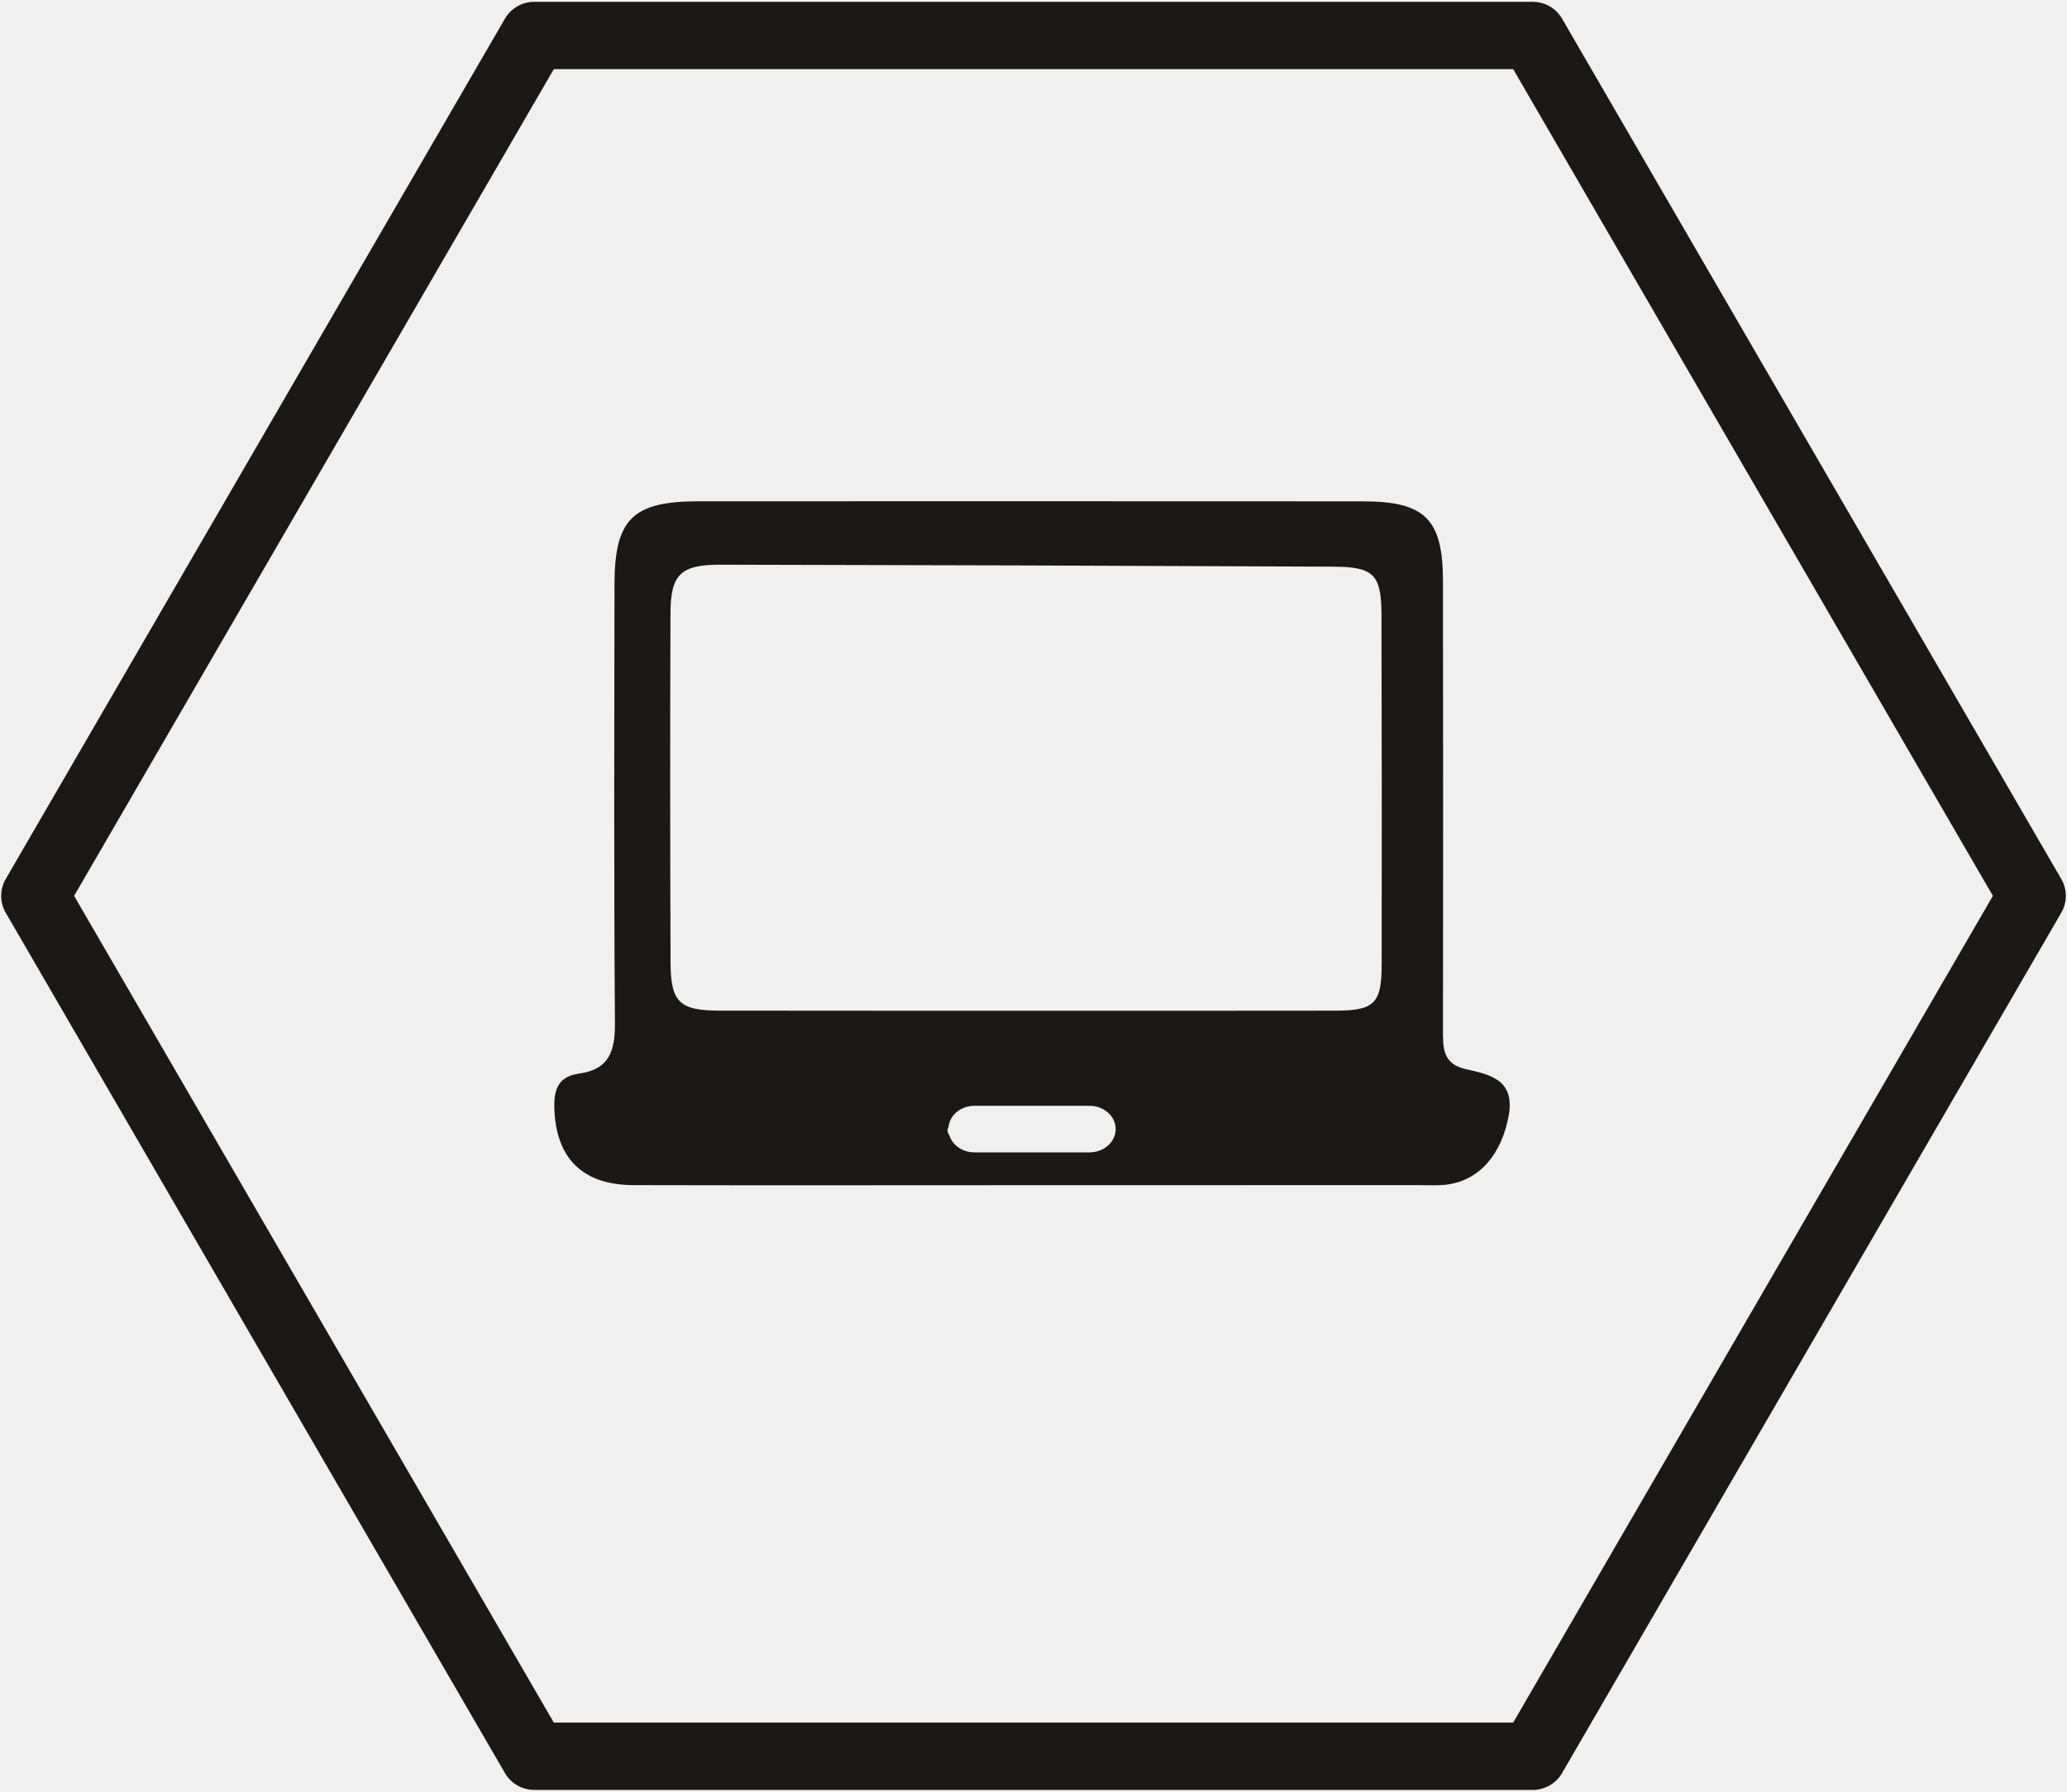
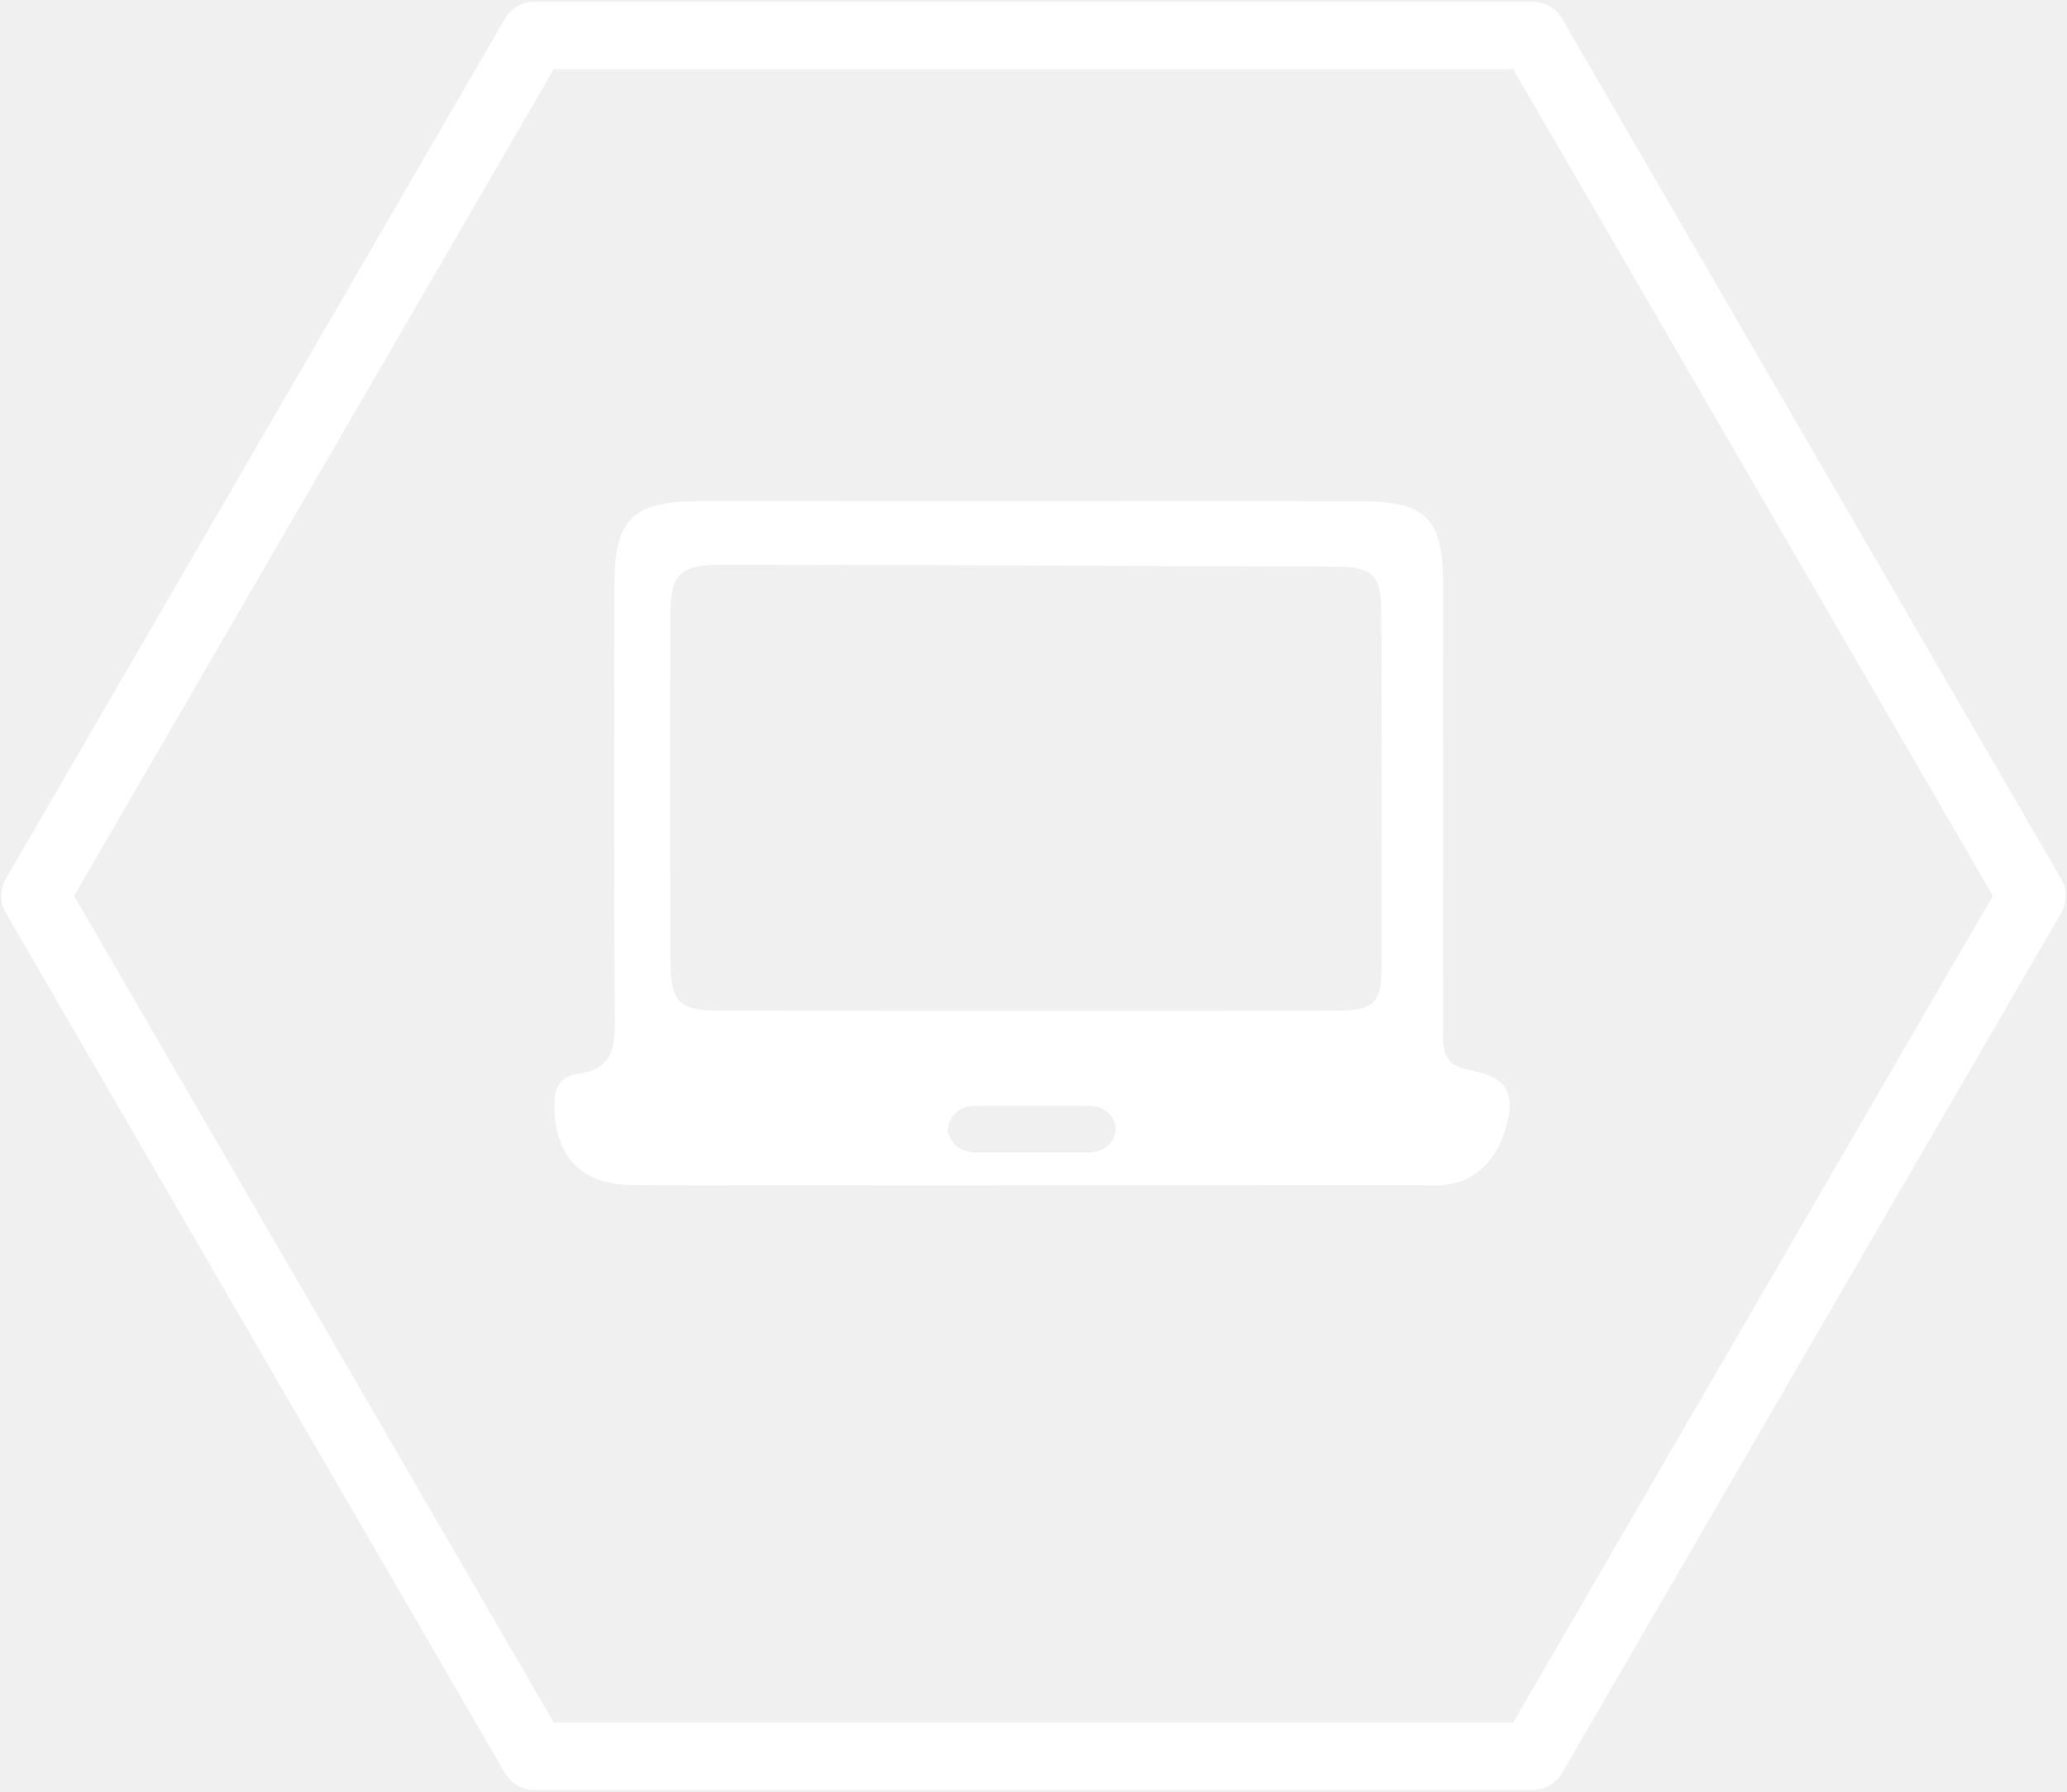
- <svg xmlns="http://www.w3.org/2000/svg" width="300px" height="260px" viewBox="0 0 300 260" version="1.1">
-   <defs />
-   <g id="Page-1" stroke="none" stroke-width="1" fill="none" fill-rule="evenodd">
-     <g id="notebook_icon" fill="#1A1918">
-       <g id="Notebook_Icon">
-         <path d="M80.378,249.964 L219.622,249.964 L289.244,130 L219.622,10.036 L80.378,10.036 L10.756,130 L80.378,249.964 Z M222.458,259.738 L77.542,259.738 C75.787,259.738 74.165,258.807 73.288,257.295 L0.829,132.444 C-0.048,130.932 -0.048,129.069 0.829,127.557 L73.288,2.706 C74.165,1.194 75.787,0.262 77.542,0.262 L222.458,0.262 C224.213,0.262 225.835,1.194 226.713,2.706 L299.171,127.557 C300.048,129.069 300.048,130.932 299.171,132.444 L226.713,257.295 C225.835,258.807 224.213,259.738 222.458,259.738 L222.458,259.738 Z" id="Fill-1" />
-         <path d="M193.818,146.658 C178.828,146.688 163.837,146.668 148.847,146.668 C134.023,146.662 119.199,146.68 104.375,146.653 C98.62,146.641 97.341,145.432 97.32,139.633 C97.26,122.732 97.249,105.832 97.312,88.93 C97.332,83.359 98.815,81.932 104.554,81.942 C134.198,81.994 163.841,82.094 193.485,82.228 C199.421,82.255 200.49,83.377 200.504,89.253 C200.543,106.154 200.561,123.056 200.532,139.956 C200.522,145.63 199.475,146.646 193.818,146.658 M158.128,167.222 L141.428,167.222 C139.698,167.222 138.255,166.186 137.797,164.778 C137.595,164.432 137.478,164.116 137.531,163.91 C137.563,163.789 137.614,163.662 137.666,163.533 C137.844,161.815 139.45,160.464 141.428,160.464 L158.128,160.464 C160.226,160.464 161.925,161.977 161.925,163.843 C161.925,165.709 160.226,167.222 158.128,167.222 M212.72,155.138 C209.354,154.377 209.429,152.003 209.432,149.431 C209.453,127.716 209.463,106.003 209.429,84.29 C209.416,75.328 206.817,72.756 197.833,72.751 C165.676,72.732 133.52,72.735 101.364,72.743 C91.826,72.746 89.198,75.331 89.186,84.806 C89.159,106.022 89.092,127.238 89.249,148.454 C89.278,152.475 88.455,155.179 84.022,155.794 C81.229,156.183 80.386,157.853 80.451,160.676 C80.621,167.956 84.437,171.959 91.942,171.976 C111.102,172.02 130.263,171.991 149.424,171.985 C168.251,171.977 187.078,171.979 205.905,171.976 C207.238,171.976 208.587,172.069 209.9,171.909 C214.758,171.318 217.896,167.483 218.94,162.047 C219.971,156.682 216.308,155.947 212.72,155.138" id="Fill-3" />
-       </g>
-     </g>
+ <svg xmlns="http://www.w3.org/2000/svg" width="300" height="260" viewBox="0 0 300 260">
+   <g fill="#FFF" fill-rule="evenodd">
+     <path d="M80.378 249.964h139.244L289.244 130 219.622 10.036H80.378L10.756 130l69.622 119.964zm142.08 9.774H77.542a4.917 4.917 0 0 1-4.254-2.443L.829 132.444a4.865 4.865 0 0 1 0-4.887L73.288 2.706A4.917 4.917 0 0 1 77.542.262h144.916a4.92 4.92 0 0 1 4.255 2.444l72.458 124.85a4.865 4.865 0 0 1 0 4.888l-72.458 124.85a4.917 4.917 0 0 1-4.255 2.444z" />
+     <path d="M193.818 146.658c-14.99.03-29.981.01-44.971.01-14.824-.006-29.648.012-44.472-.015-5.755-.012-7.034-1.221-7.055-7.02-.06-16.901-.07-33.801-.008-50.703.02-5.571 1.503-6.998 7.242-6.988 29.644.052 59.287.152 88.93.286 5.937.027 7.006 1.149 7.02 7.025.04 16.901.057 33.803.028 50.703-.01 5.674-1.057 6.69-6.714 6.702m-35.69 20.564h-16.7c-1.73 0-3.173-1.036-3.63-2.444-.203-.346-.32-.662-.267-.868.032-.121.083-.248.135-.377.178-1.718 1.784-3.069 3.762-3.069h16.7c2.098 0 3.797 1.513 3.797 3.379s-1.7 3.379-3.797 3.379m54.592-12.084c-3.366-.76-3.29-3.135-3.288-5.707.02-21.715.031-43.428-.003-65.141-.013-8.962-2.612-11.534-11.596-11.539-32.157-.02-64.313-.016-96.47-.008-9.537.003-12.165 2.588-12.177 12.063-.027 21.216-.094 42.432.063 63.648.03 4.021-.794 6.725-5.227 7.34-2.793.389-3.636 2.06-3.57 4.882.17 7.28 3.985 11.283 11.49 11.3 19.16.044 38.321.015 57.482.01 18.827-.009 37.654-.007 56.481-.01 1.333 0 2.682.093 3.995-.067 4.858-.59 7.996-4.426 9.04-9.862 1.031-5.365-2.632-6.1-6.22-6.91" />
  </g>
</svg>
